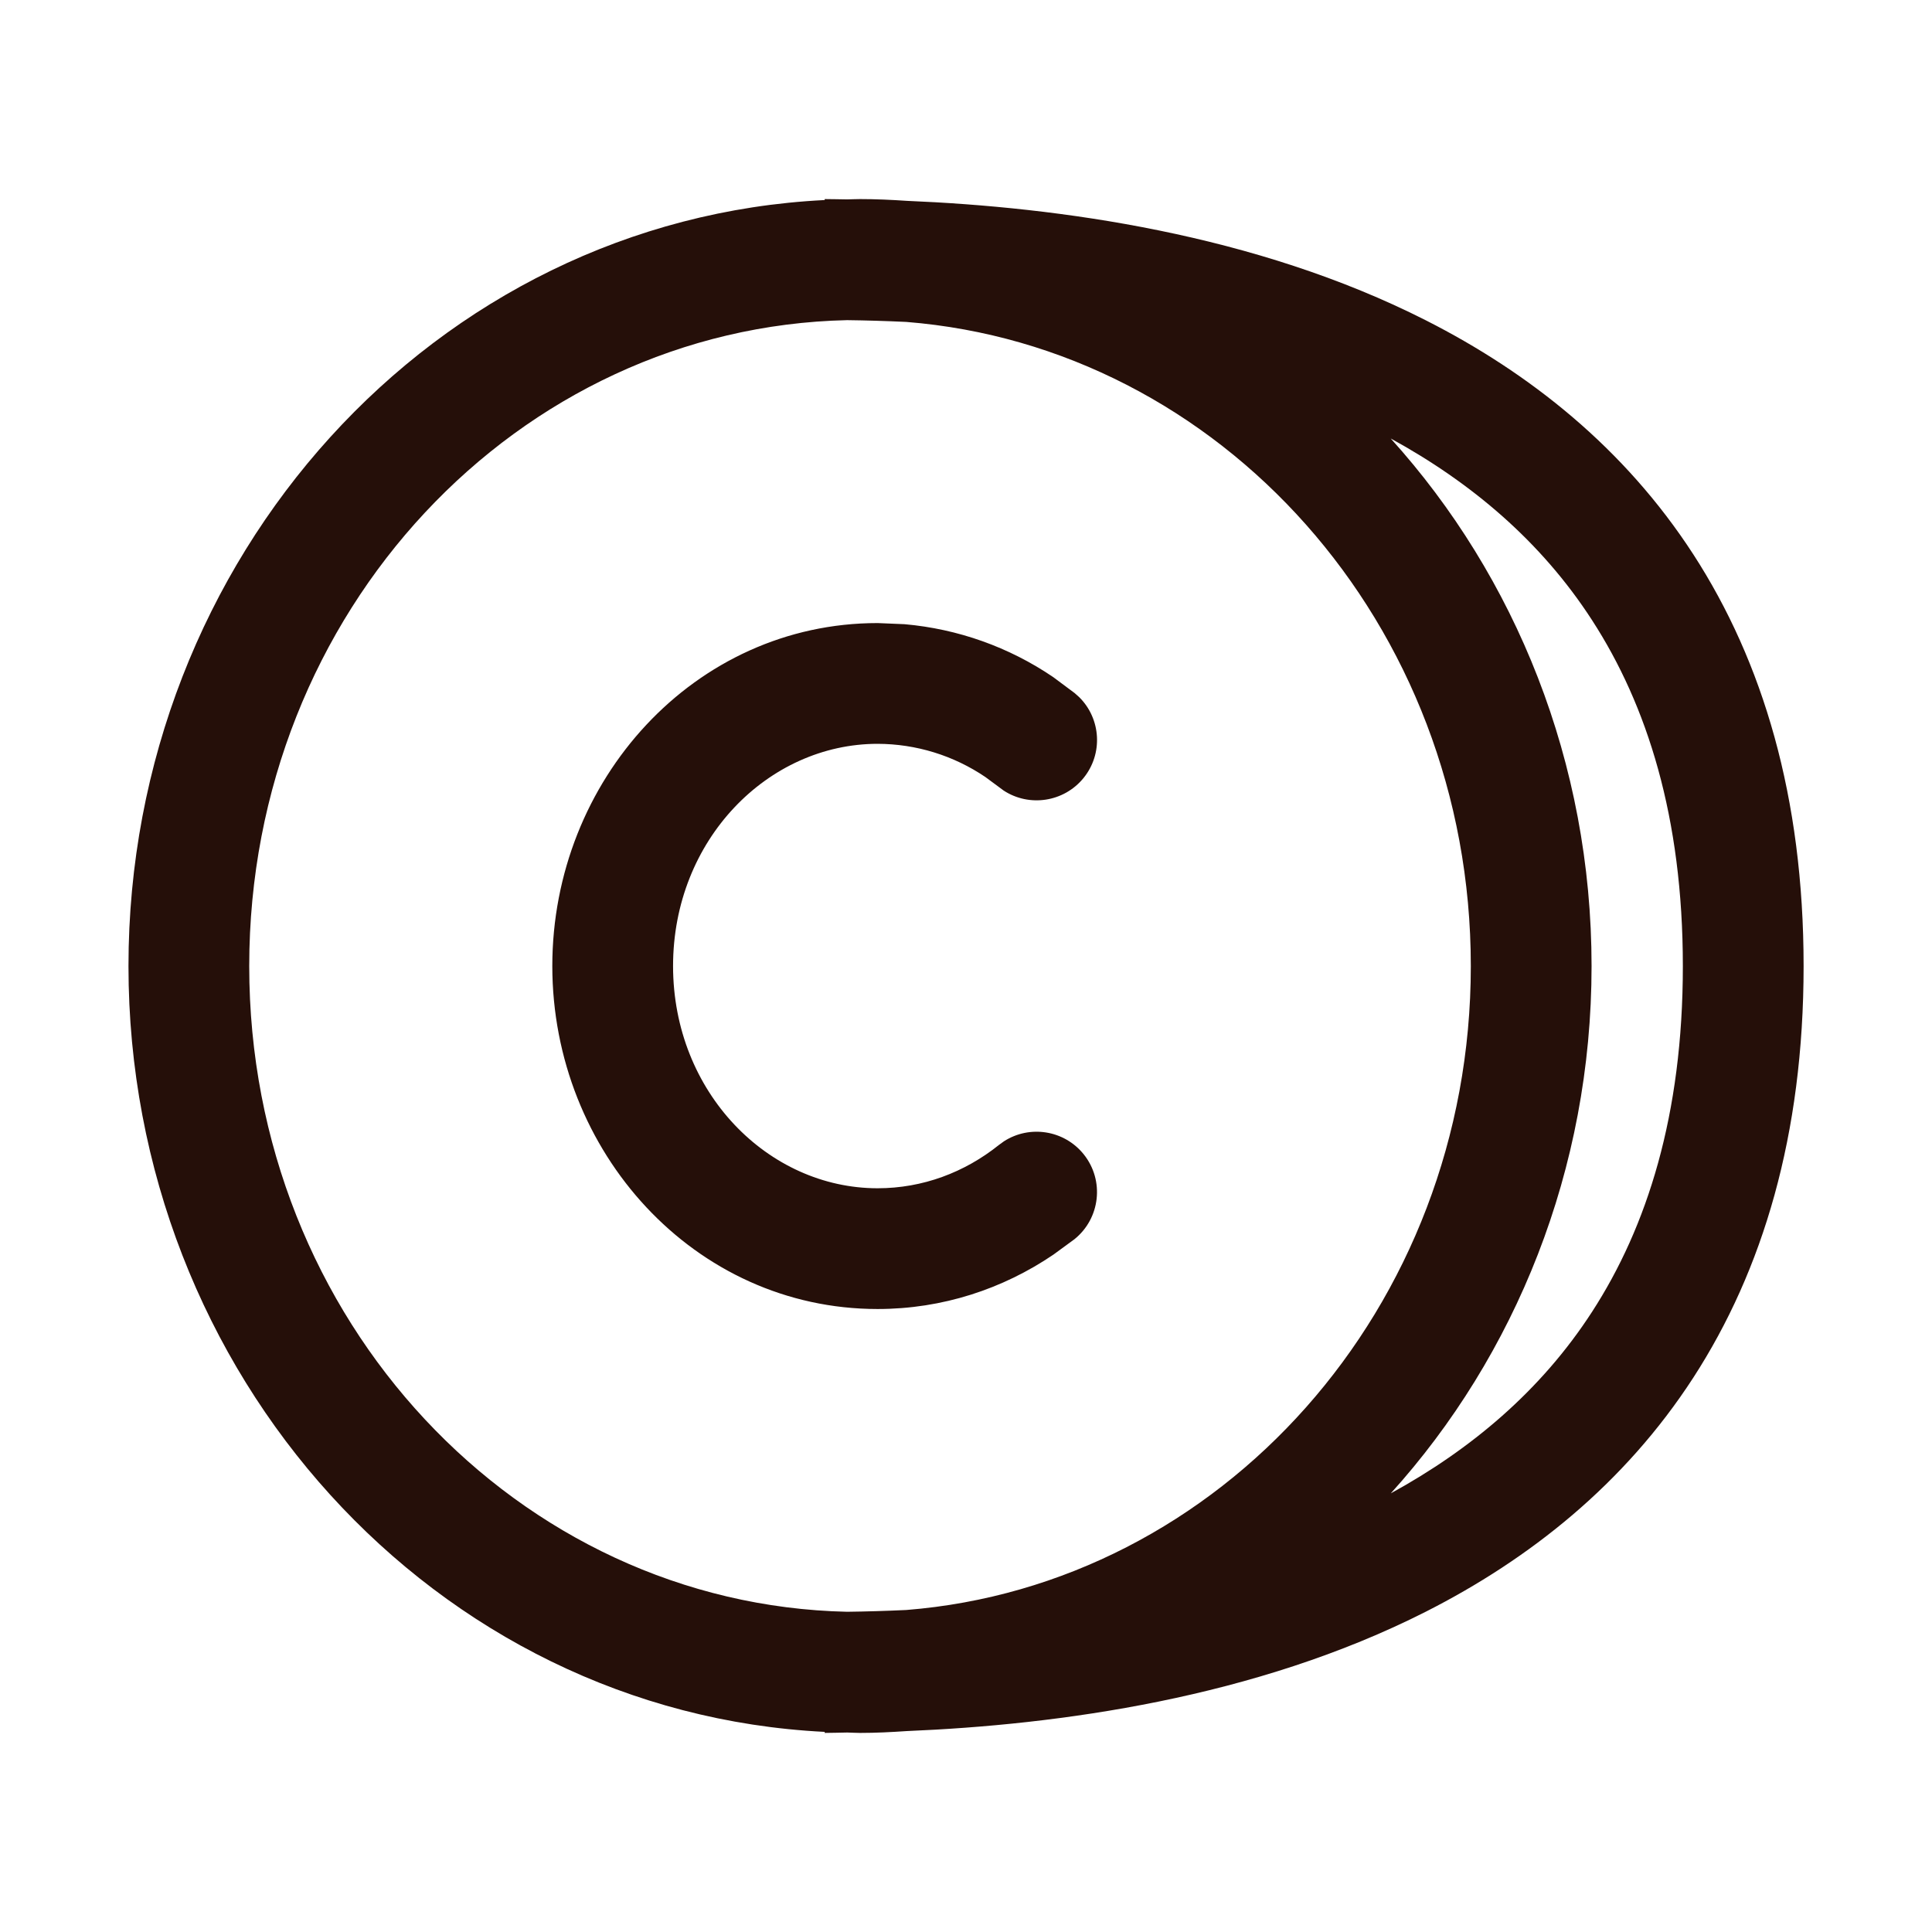
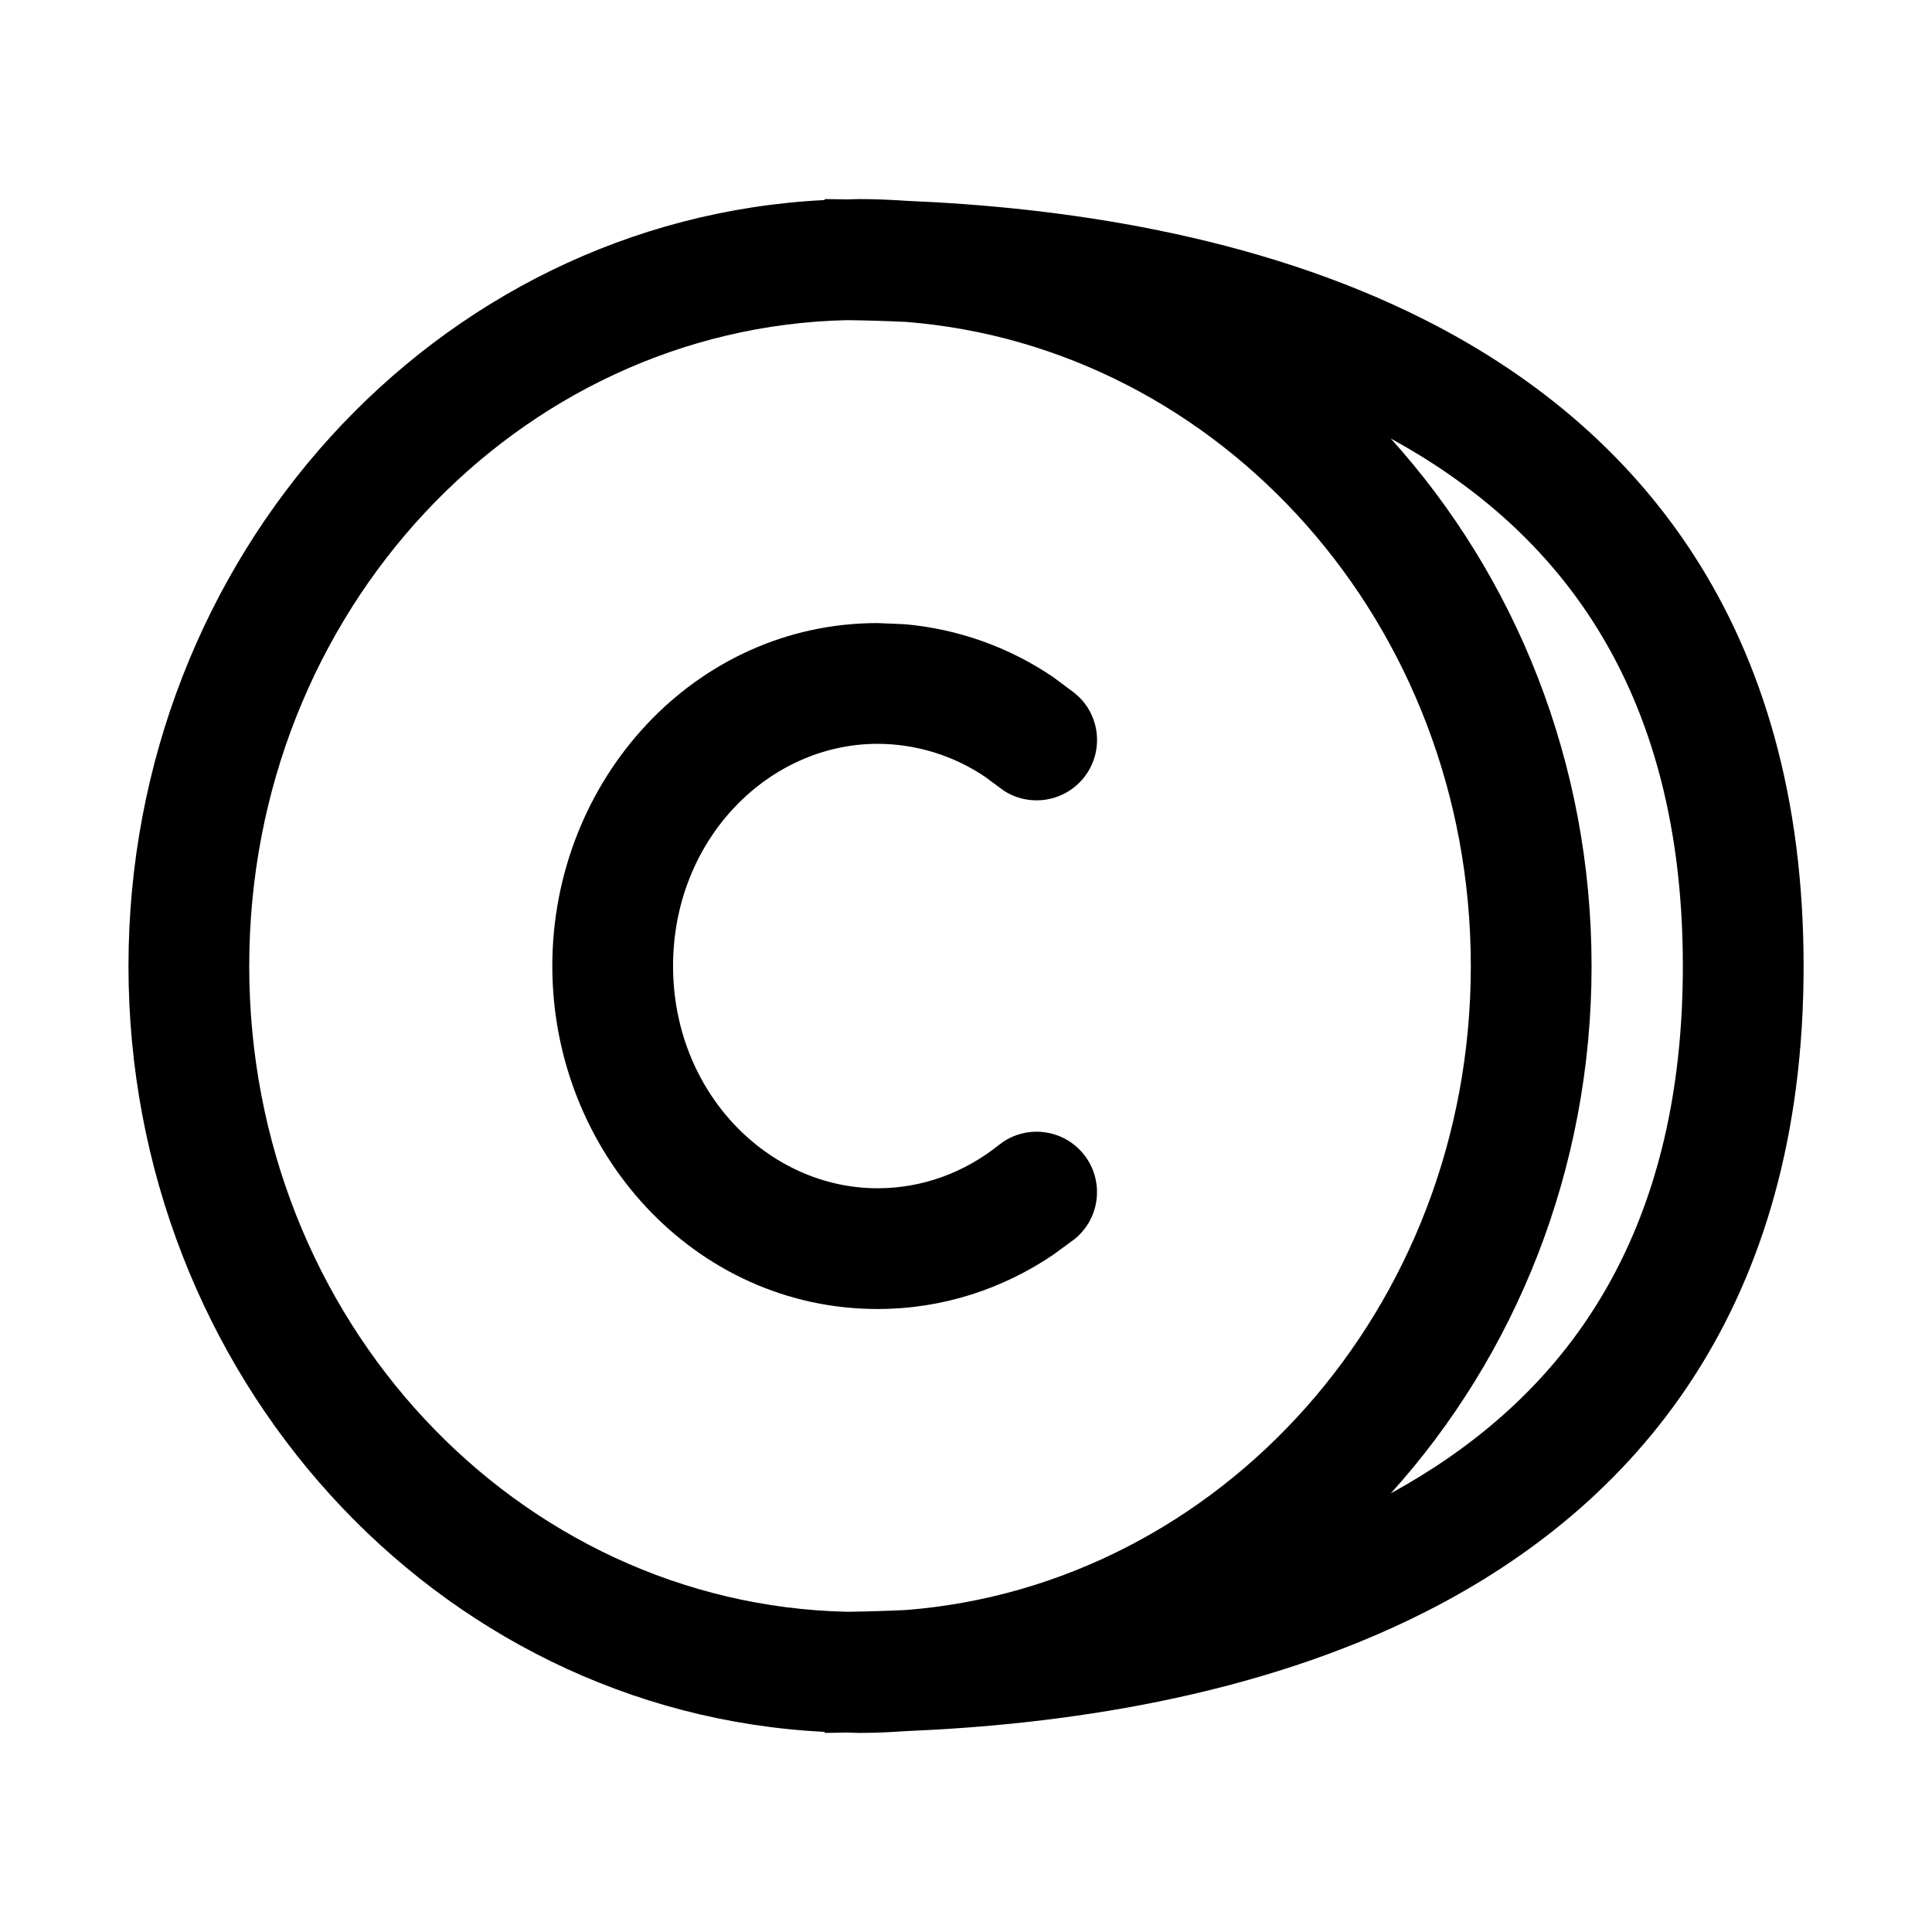
<svg xmlns="http://www.w3.org/2000/svg" viewBox="0 0 24 24" fill="none">
-   <path d="M10.684 2.473C10.879 2.473 11.073 2.482 11.265 2.495C13.141 2.573 15.59 2.902 17.716 3.981C18.996 4.631 20.177 5.562 21.036 6.888C21.897 8.218 22.405 9.9 22.405 12.001C22.405 14.1 21.897 15.782 21.036 17.112C20.177 18.438 18.996 19.369 17.716 20.019C15.59 21.098 13.141 21.426 11.265 21.504C11.072 21.517 10.879 21.527 10.684 21.527C10.631 21.527 10.578 21.523 10.525 21.522C10.43 21.523 10.336 21.527 10.245 21.527V21.514C5.398 21.274 1.596 17.073 1.596 12.001C1.596 6.928 5.397 2.725 10.245 2.485V2.473C10.336 2.473 10.43 2.476 10.525 2.477C10.578 2.476 10.631 2.473 10.684 2.473ZM10.523 3.977C6.441 4.067 3.096 7.588 3.096 12.001C3.096 16.413 6.441 19.932 10.523 20.022C10.758 20.019 11.003 20.012 11.258 20C15.15 19.691 18.271 16.262 18.271 12.001C18.271 7.738 15.15 4.308 11.258 3.999C11.003 3.987 10.758 3.98 10.523 3.977ZM17.276 5.447C18.825 7.16 19.771 9.471 19.771 12.001C19.771 14.528 18.825 16.838 17.277 18.551C18.272 18.006 19.142 17.277 19.777 16.296C20.461 15.24 20.905 13.849 20.905 12.001C20.905 10.151 20.461 8.76 19.777 7.704C19.142 6.722 18.272 5.992 17.276 5.447ZM11.236 7.754C11.898 7.812 12.534 8.038 13.083 8.411L13.35 8.61L13.407 8.661C13.677 8.929 13.705 9.363 13.46 9.665C13.215 9.966 12.784 10.028 12.467 9.82L12.405 9.774L12.24 9.652C11.846 9.385 11.38 9.241 10.901 9.24C9.543 9.241 8.361 10.429 8.361 12.001C8.362 13.572 9.544 14.761 10.902 14.761C11.462 14.761 11.983 14.564 12.409 14.223L12.471 14.178C12.79 13.972 13.22 14.037 13.463 14.34C13.722 14.664 13.669 15.136 13.346 15.395L13.085 15.586C12.458 16.011 11.709 16.261 10.902 16.261C8.626 16.261 6.862 14.308 6.861 12.001C6.861 9.693 8.626 7.74 10.902 7.74H10.904L11.236 7.754Z" fill="#250F09" />
+   <path d="M10.684 2.473C10.879 2.473 11.073 2.482 11.265 2.495C13.141 2.573 15.59 2.902 17.716 3.981C18.996 4.631 20.177 5.562 21.036 6.888C21.897 8.218 22.405 9.9 22.405 12.001C22.405 14.1 21.897 15.782 21.036 17.112C20.177 18.438 18.996 19.369 17.716 20.019C15.59 21.098 13.141 21.426 11.265 21.504C11.072 21.517 10.879 21.527 10.684 21.527C10.631 21.527 10.578 21.523 10.525 21.522C10.43 21.523 10.336 21.527 10.245 21.527V21.514C5.398 21.274 1.596 17.073 1.596 12.001C1.596 6.928 5.397 2.725 10.245 2.485V2.473C10.336 2.473 10.43 2.476 10.525 2.477C10.578 2.476 10.631 2.473 10.684 2.473ZM10.523 3.977C6.441 4.067 3.096 7.588 3.096 12.001C3.096 16.413 6.441 19.932 10.523 20.022C10.758 20.019 11.003 20.012 11.258 20C15.15 19.691 18.271 16.262 18.271 12.001C18.271 7.738 15.15 4.308 11.258 3.999C11.003 3.987 10.758 3.98 10.523 3.977ZM17.276 5.447C18.825 7.16 19.771 9.471 19.771 12.001C19.771 14.528 18.825 16.838 17.277 18.551C18.272 18.006 19.142 17.277 19.777 16.296C20.461 15.24 20.905 13.849 20.905 12.001C20.905 10.151 20.461 8.76 19.777 7.704C19.142 6.722 18.272 5.992 17.276 5.447ZM11.236 7.754C11.898 7.812 12.534 8.038 13.083 8.411L13.35 8.61L13.407 8.661C13.677 8.929 13.705 9.363 13.46 9.665C13.215 9.966 12.784 10.028 12.467 9.82L12.405 9.774L12.24 9.652C11.846 9.385 11.38 9.241 10.901 9.24C9.543 9.241 8.361 10.429 8.361 12.001C8.362 13.572 9.544 14.761 10.902 14.761C11.462 14.761 11.983 14.564 12.409 14.223L12.471 14.178C12.79 13.972 13.22 14.037 13.463 14.34C13.722 14.664 13.669 15.136 13.346 15.395L13.085 15.586C12.458 16.011 11.709 16.261 10.902 16.261C8.626 16.261 6.862 14.308 6.861 12.001C6.861 9.693 8.626 7.74 10.902 7.74H10.904L11.236 7.754Z" fill="currentColor" />
</svg>
